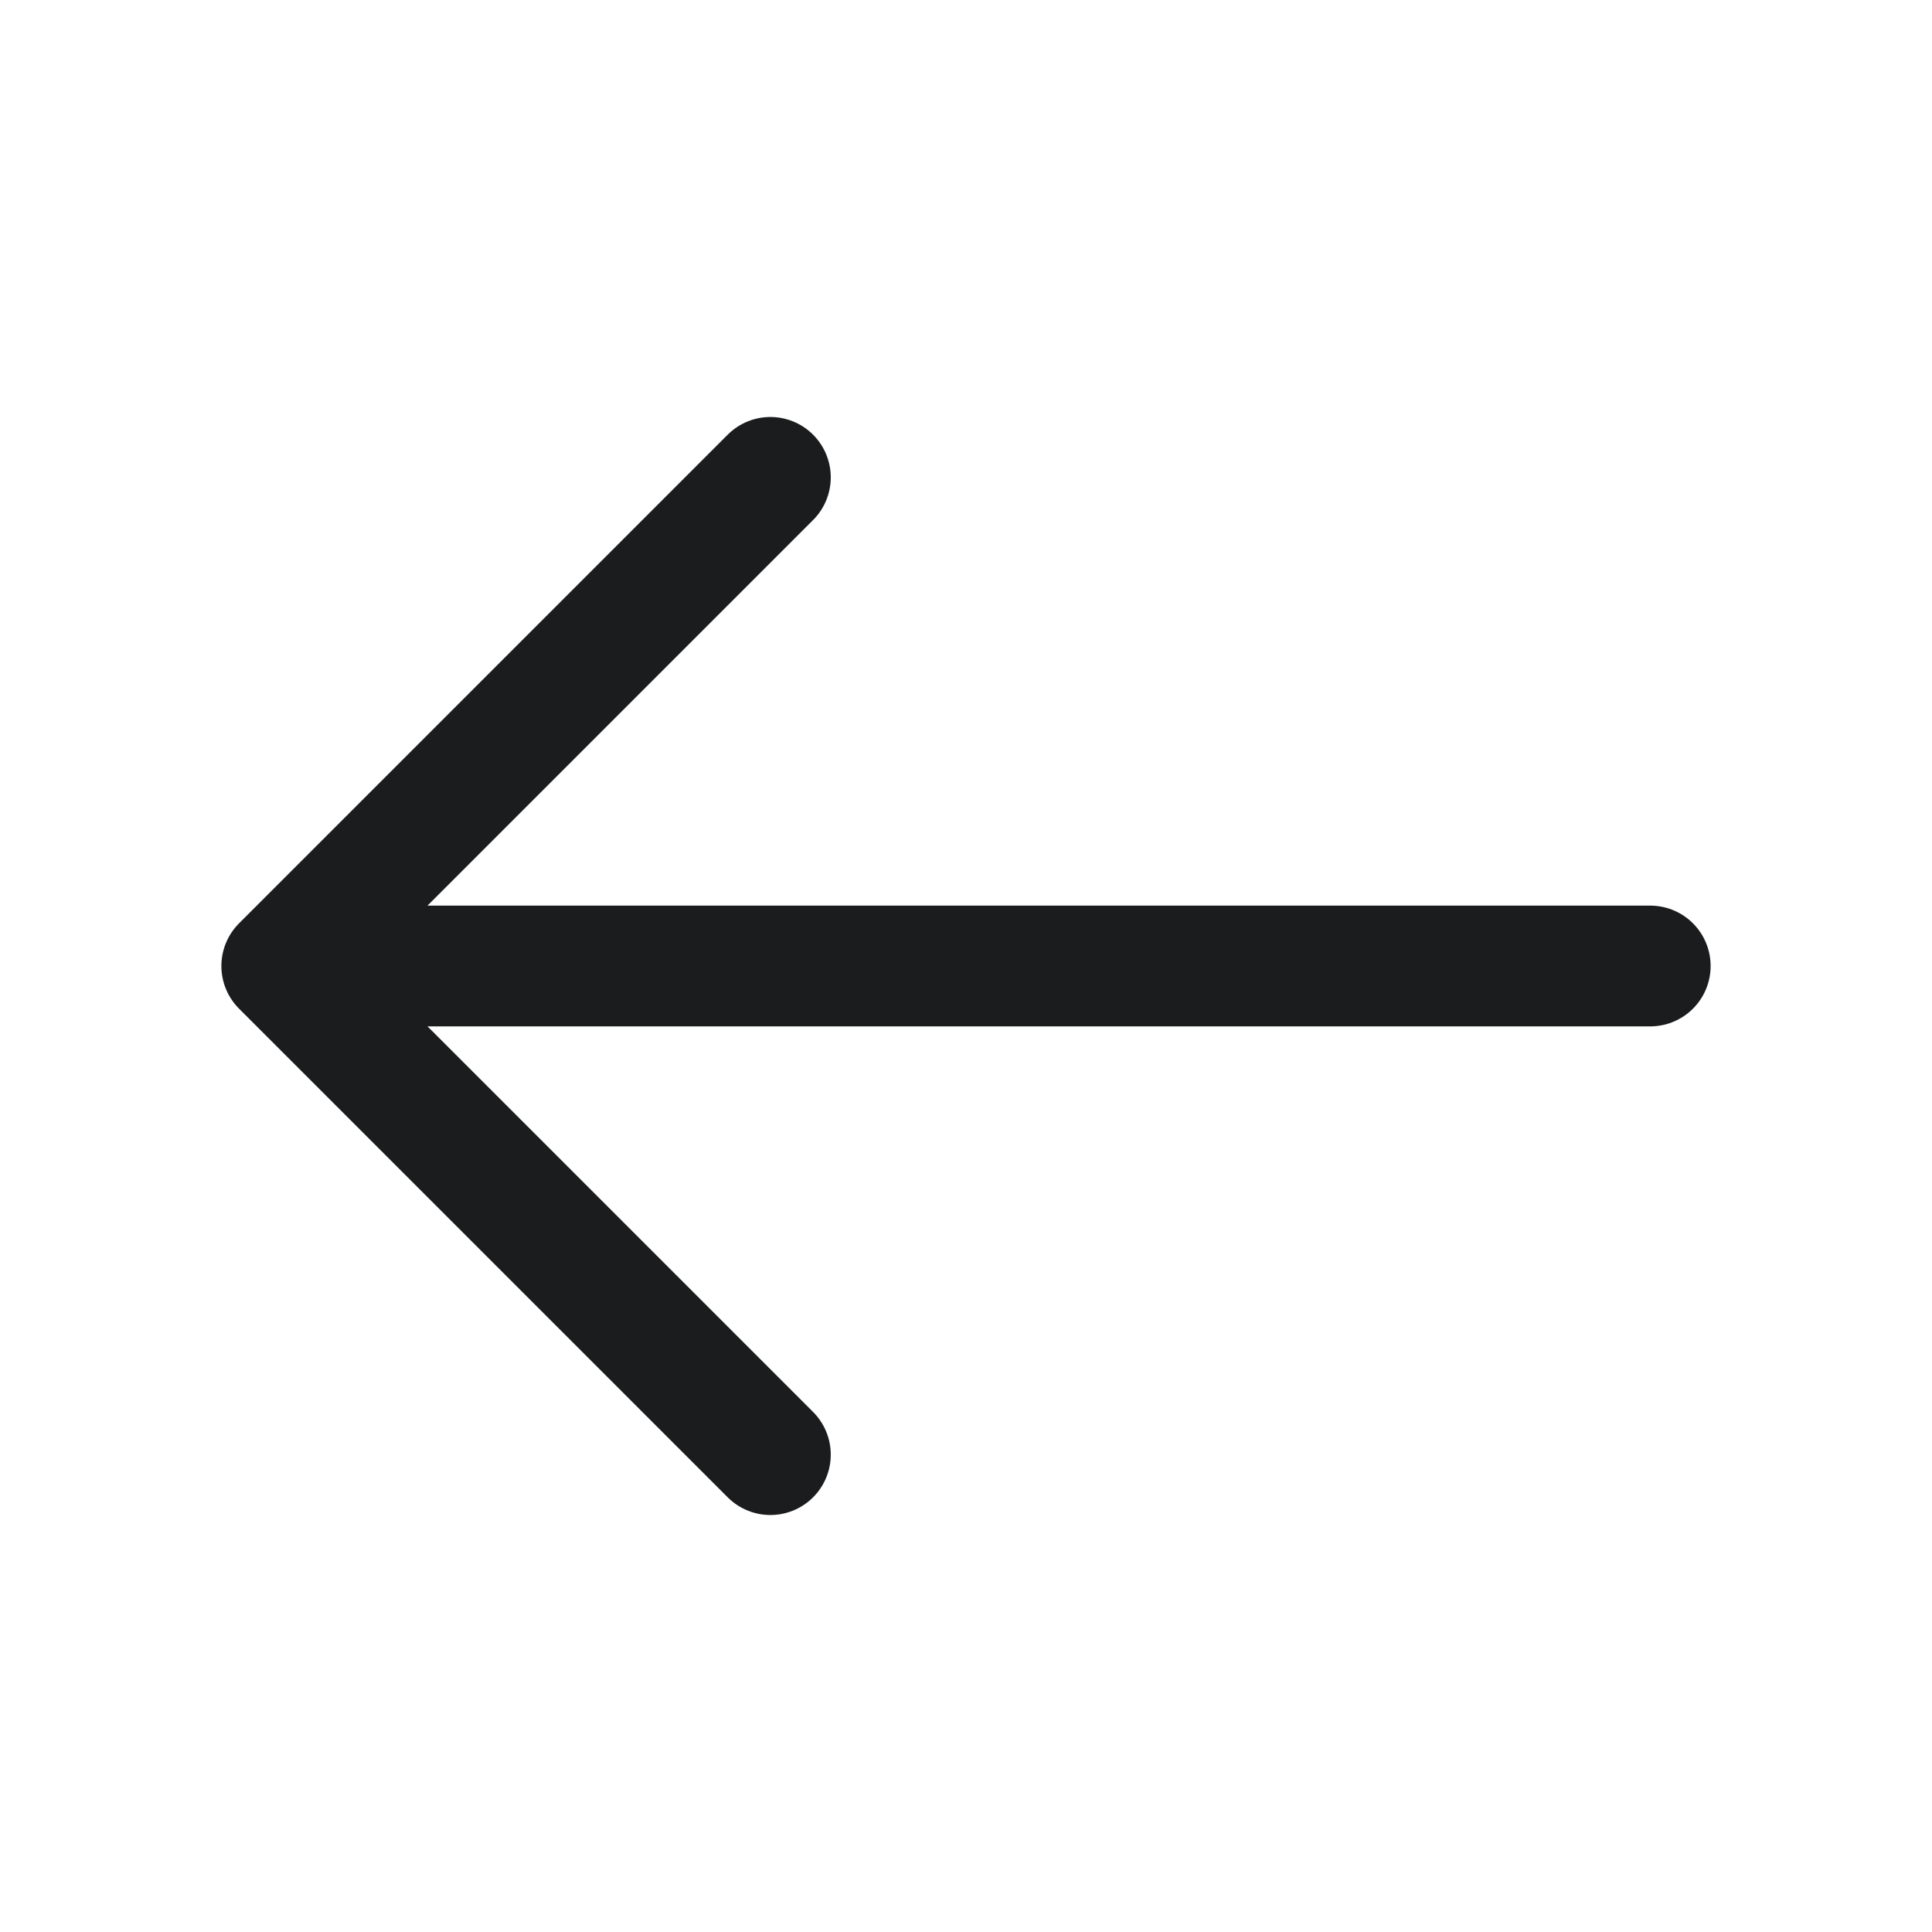
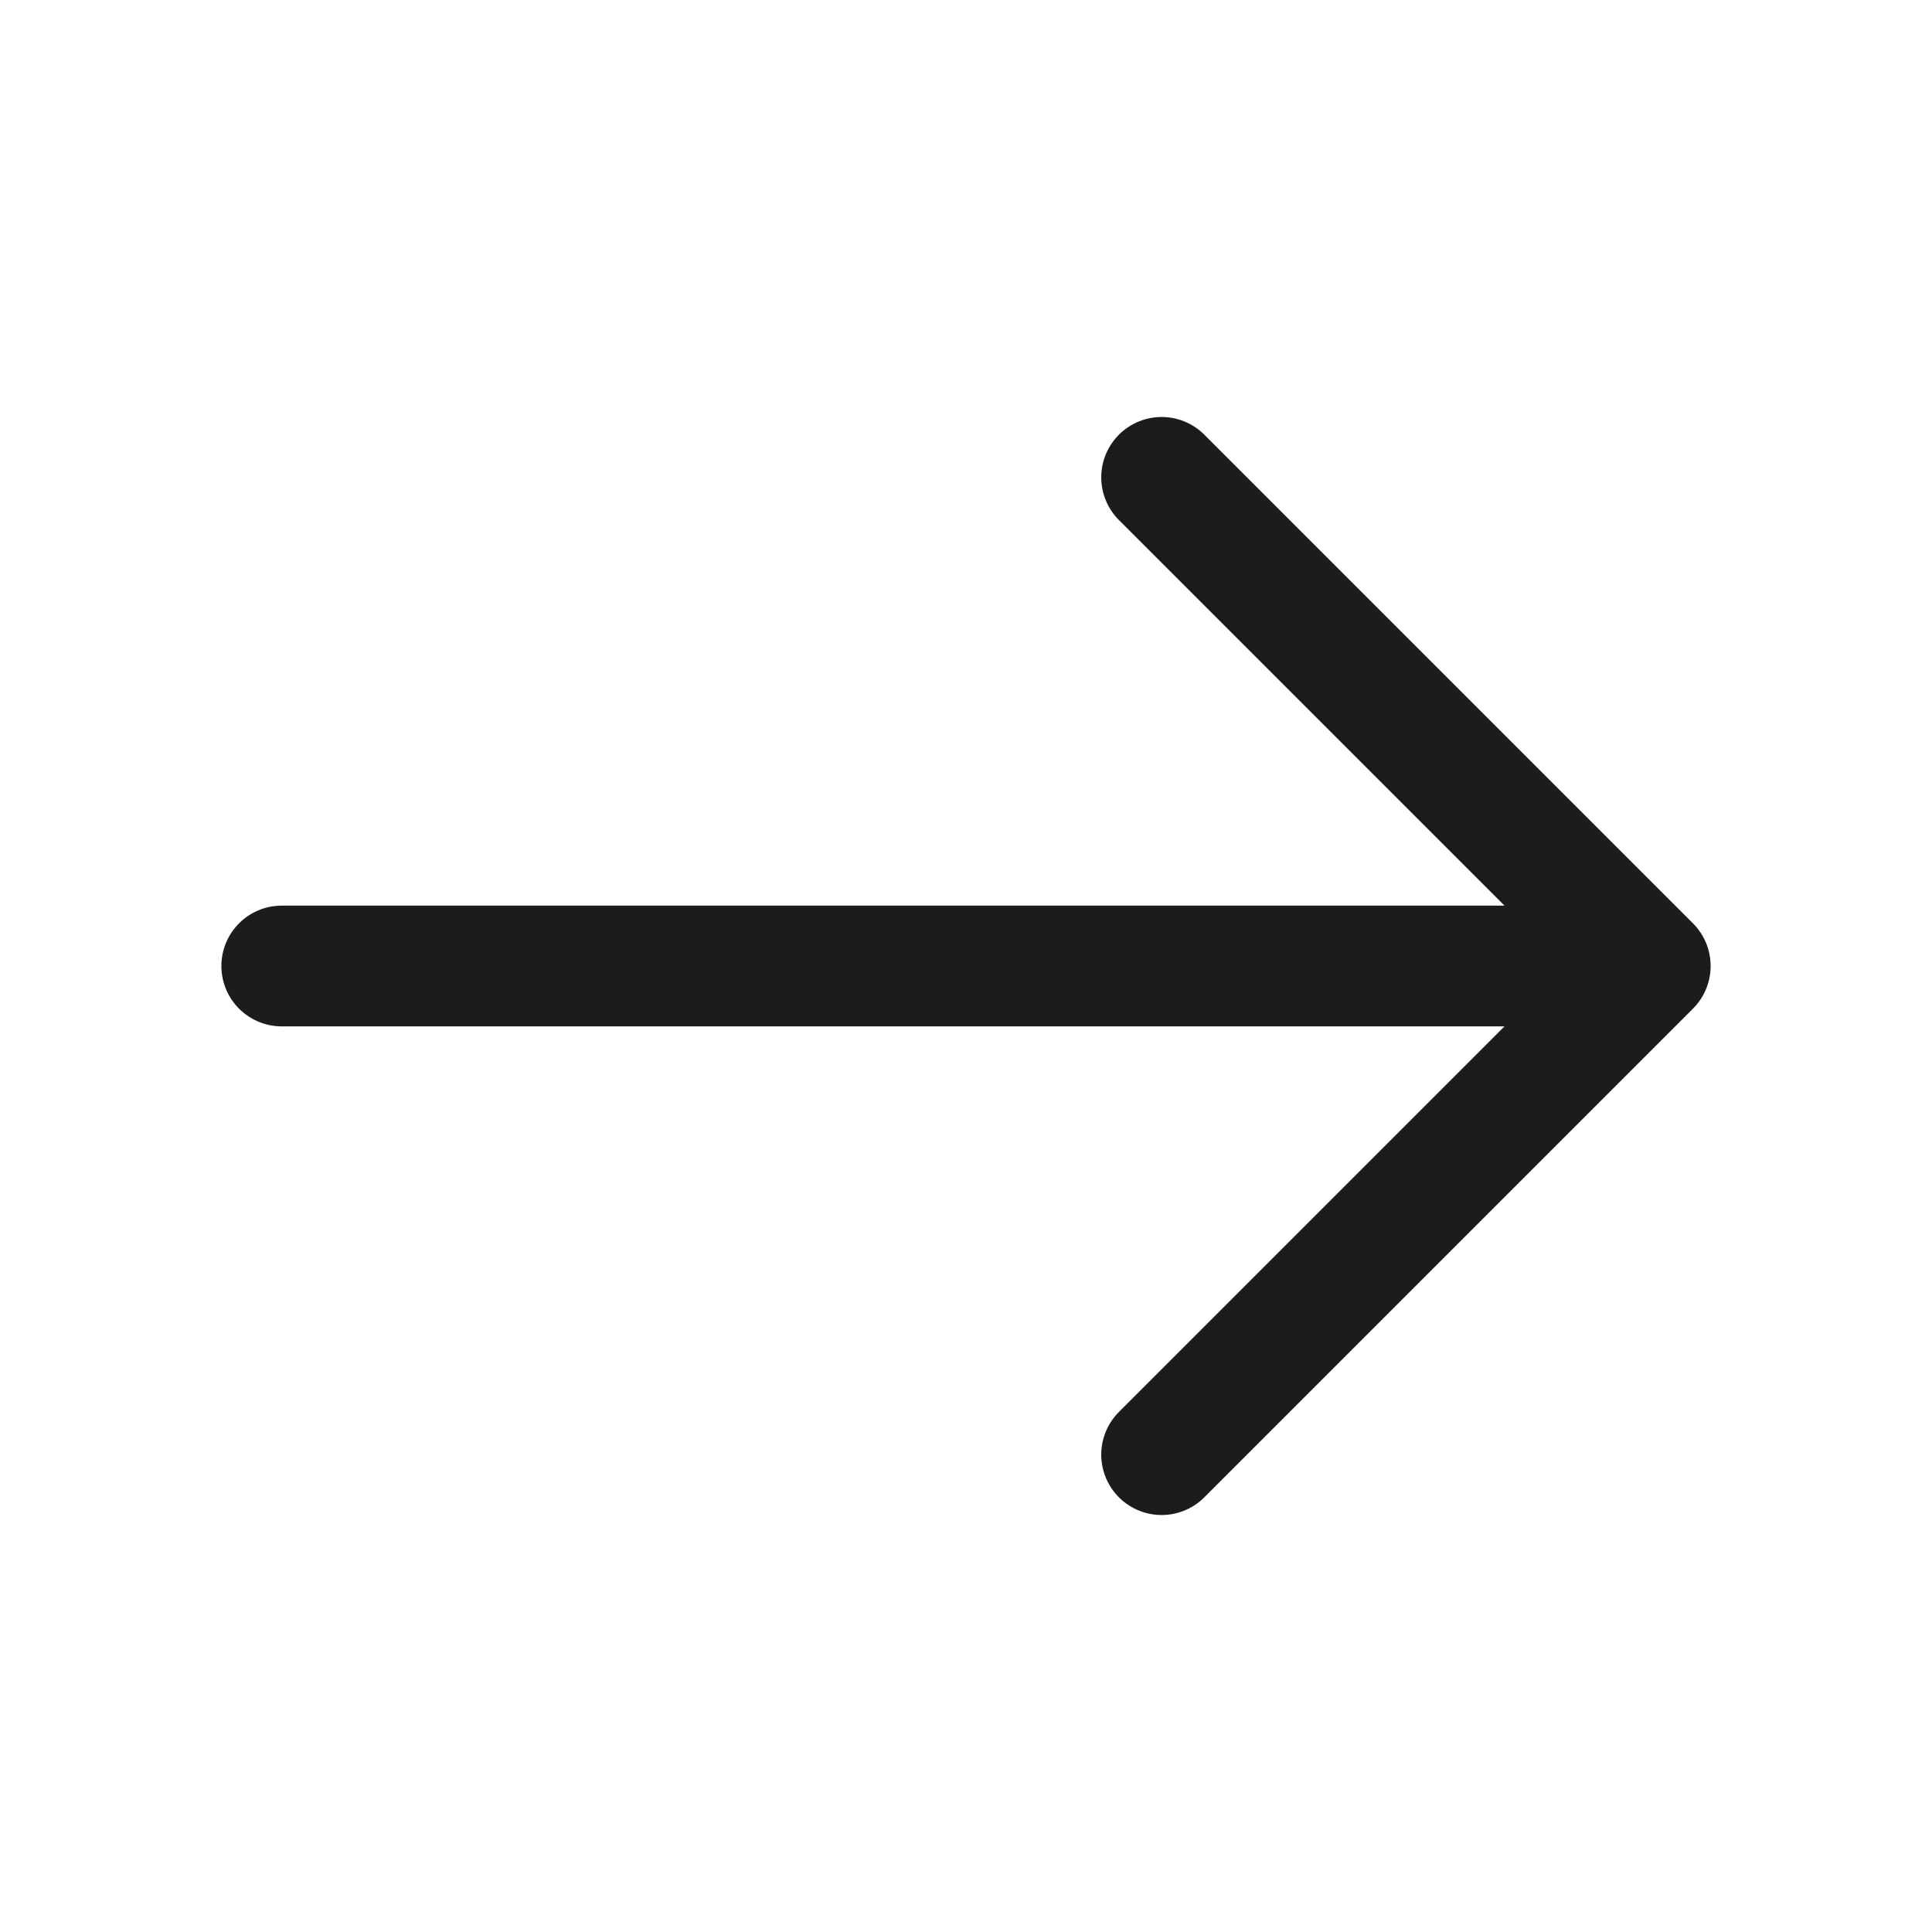
<svg xmlns="http://www.w3.org/2000/svg" width="24" height="24" viewBox="0 0 24 24" fill="none">
-   <path d="M9.57 18.07L3.5 12L9.57 5.93" stroke="#1A1C1E" stroke-width="1.5" stroke-miterlimit="10" stroke-linecap="round" stroke-linejoin="round" />
-   <path d="M20.5 12L3.67 12" stroke="#1A1C1E" stroke-width="1.5" stroke-miterlimit="10" stroke-linecap="round" stroke-linejoin="round" />
+   <path d="M14.43 18.07L20.5 12L14.43 5.93" stroke="#1A1C1E" stroke-width="1.5" stroke-miterlimit="10" stroke-linecap="round" stroke-linejoin="round" />
+   <path d="M3.5 12L20.33 12" stroke="#1A1C1E" stroke-width="1.5" stroke-miterlimit="10" stroke-linecap="round" stroke-linejoin="round" />
</svg>
